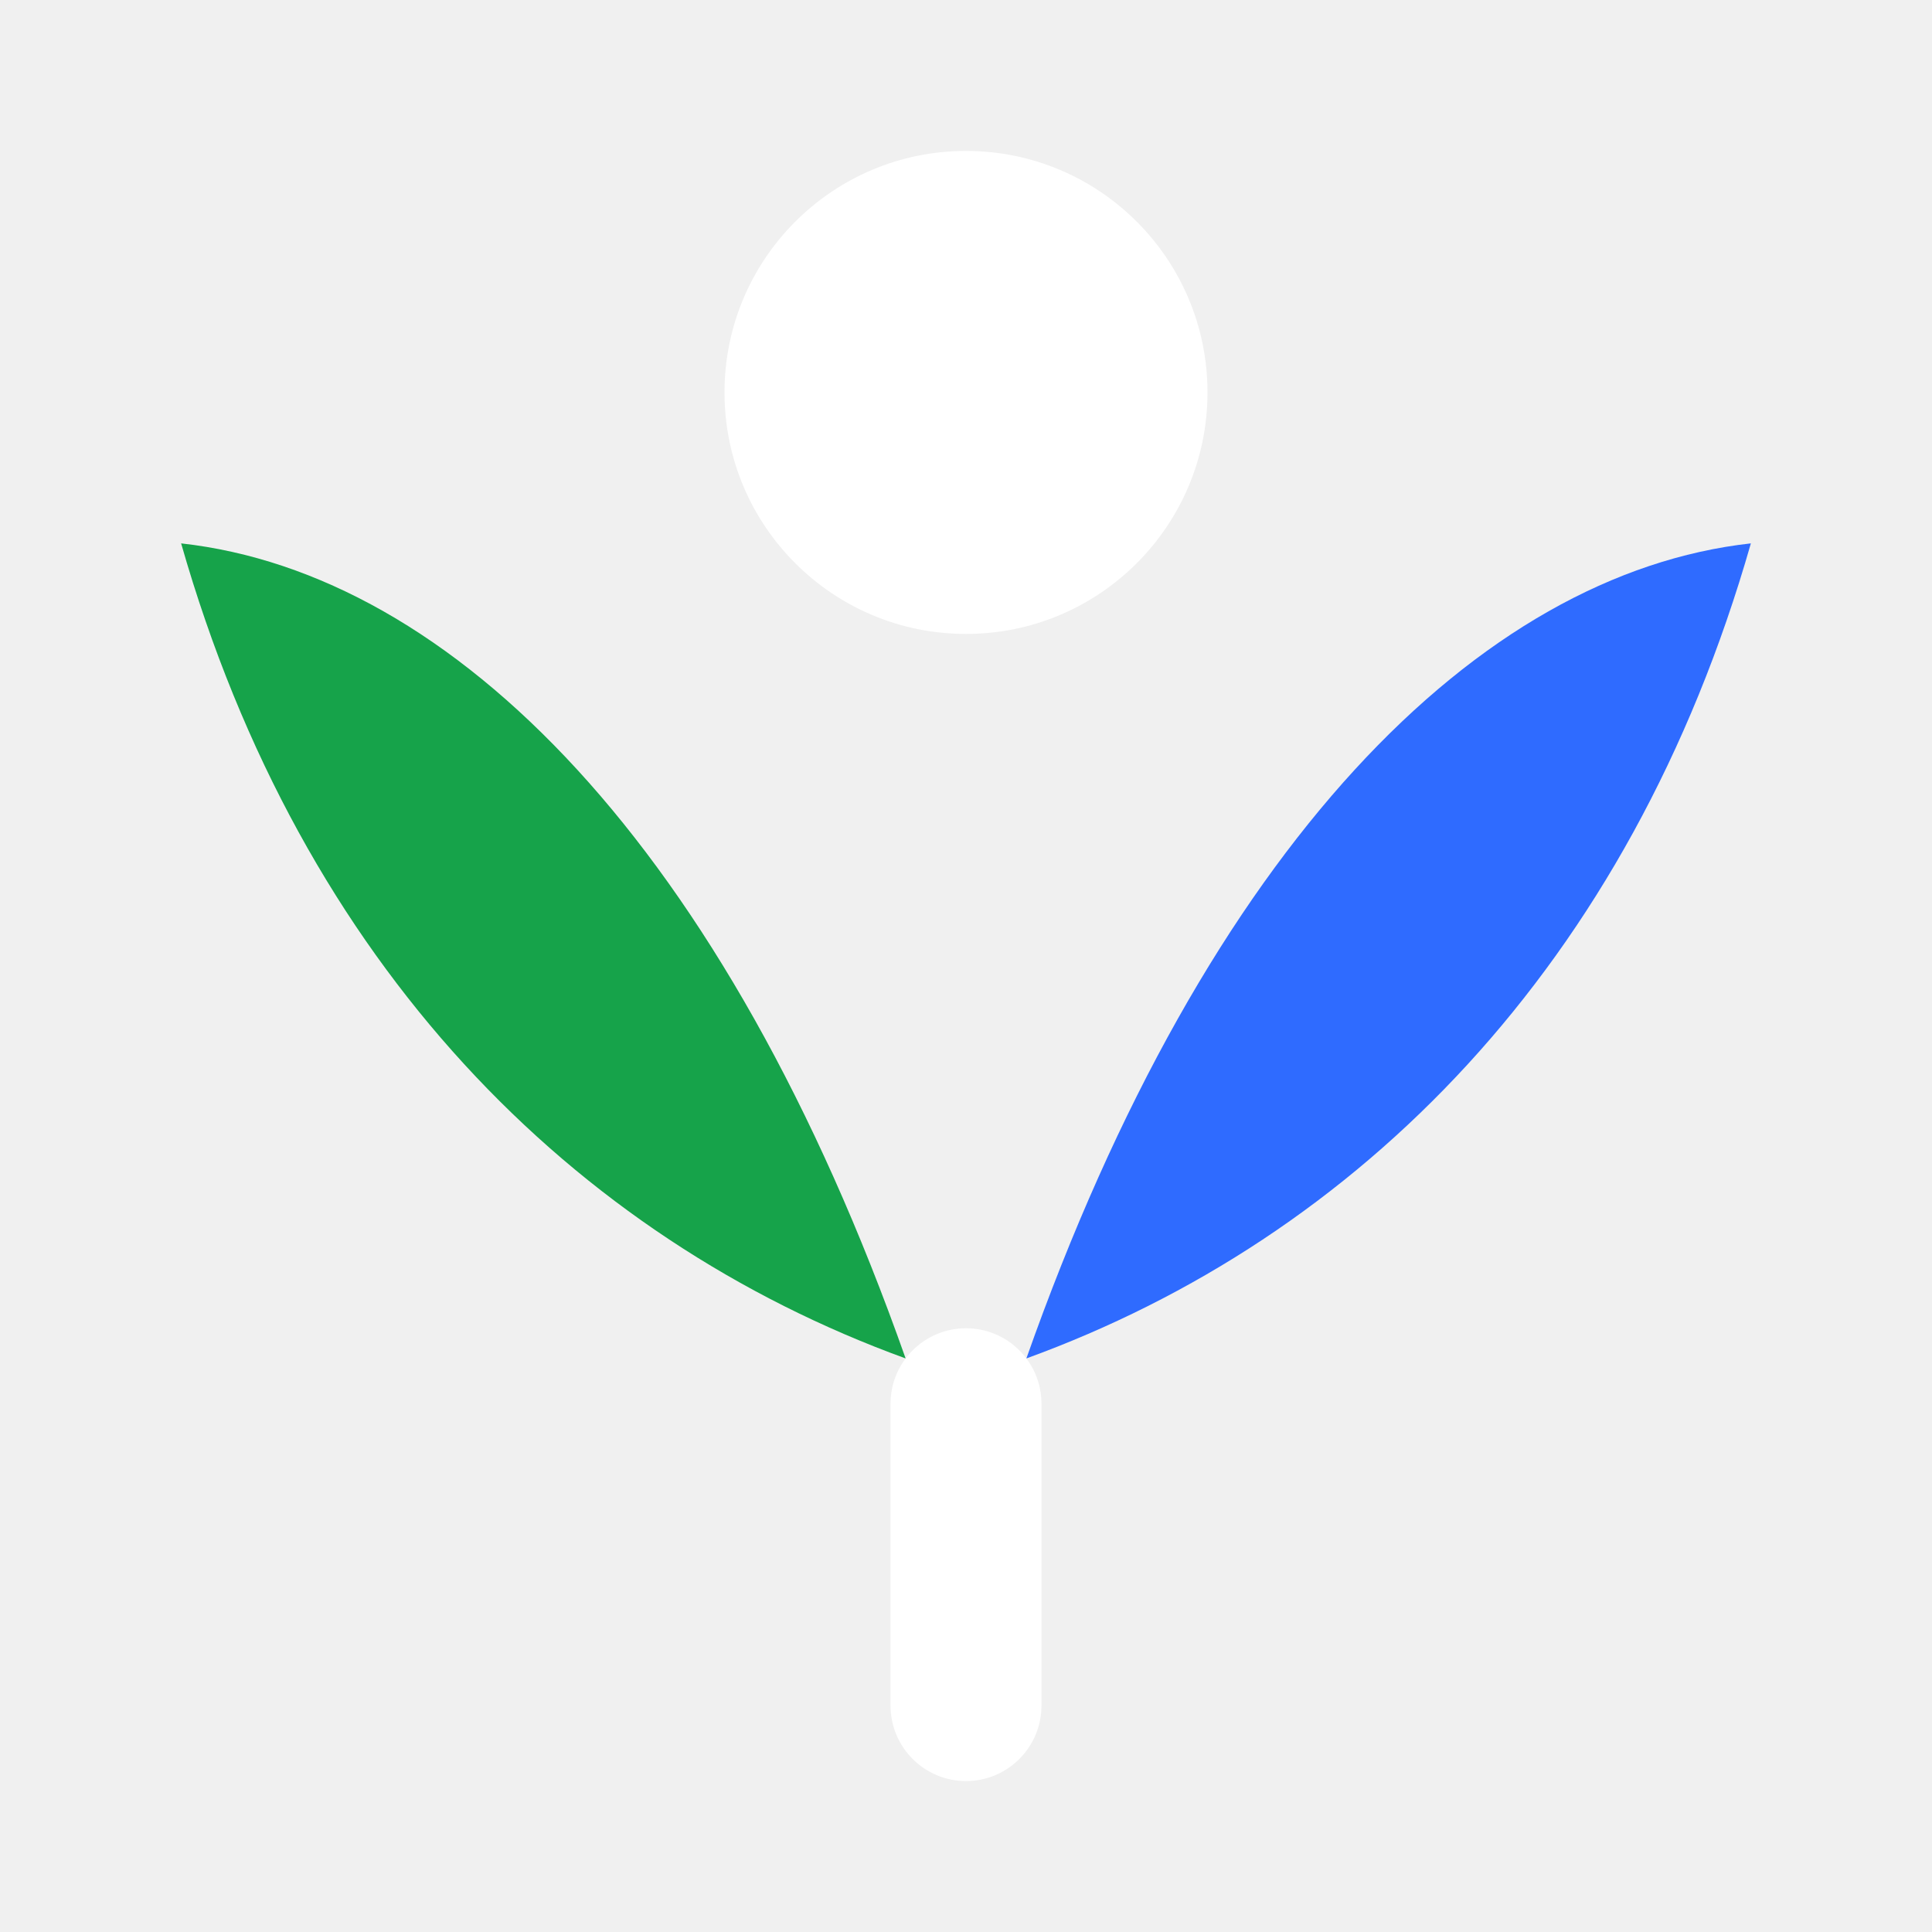
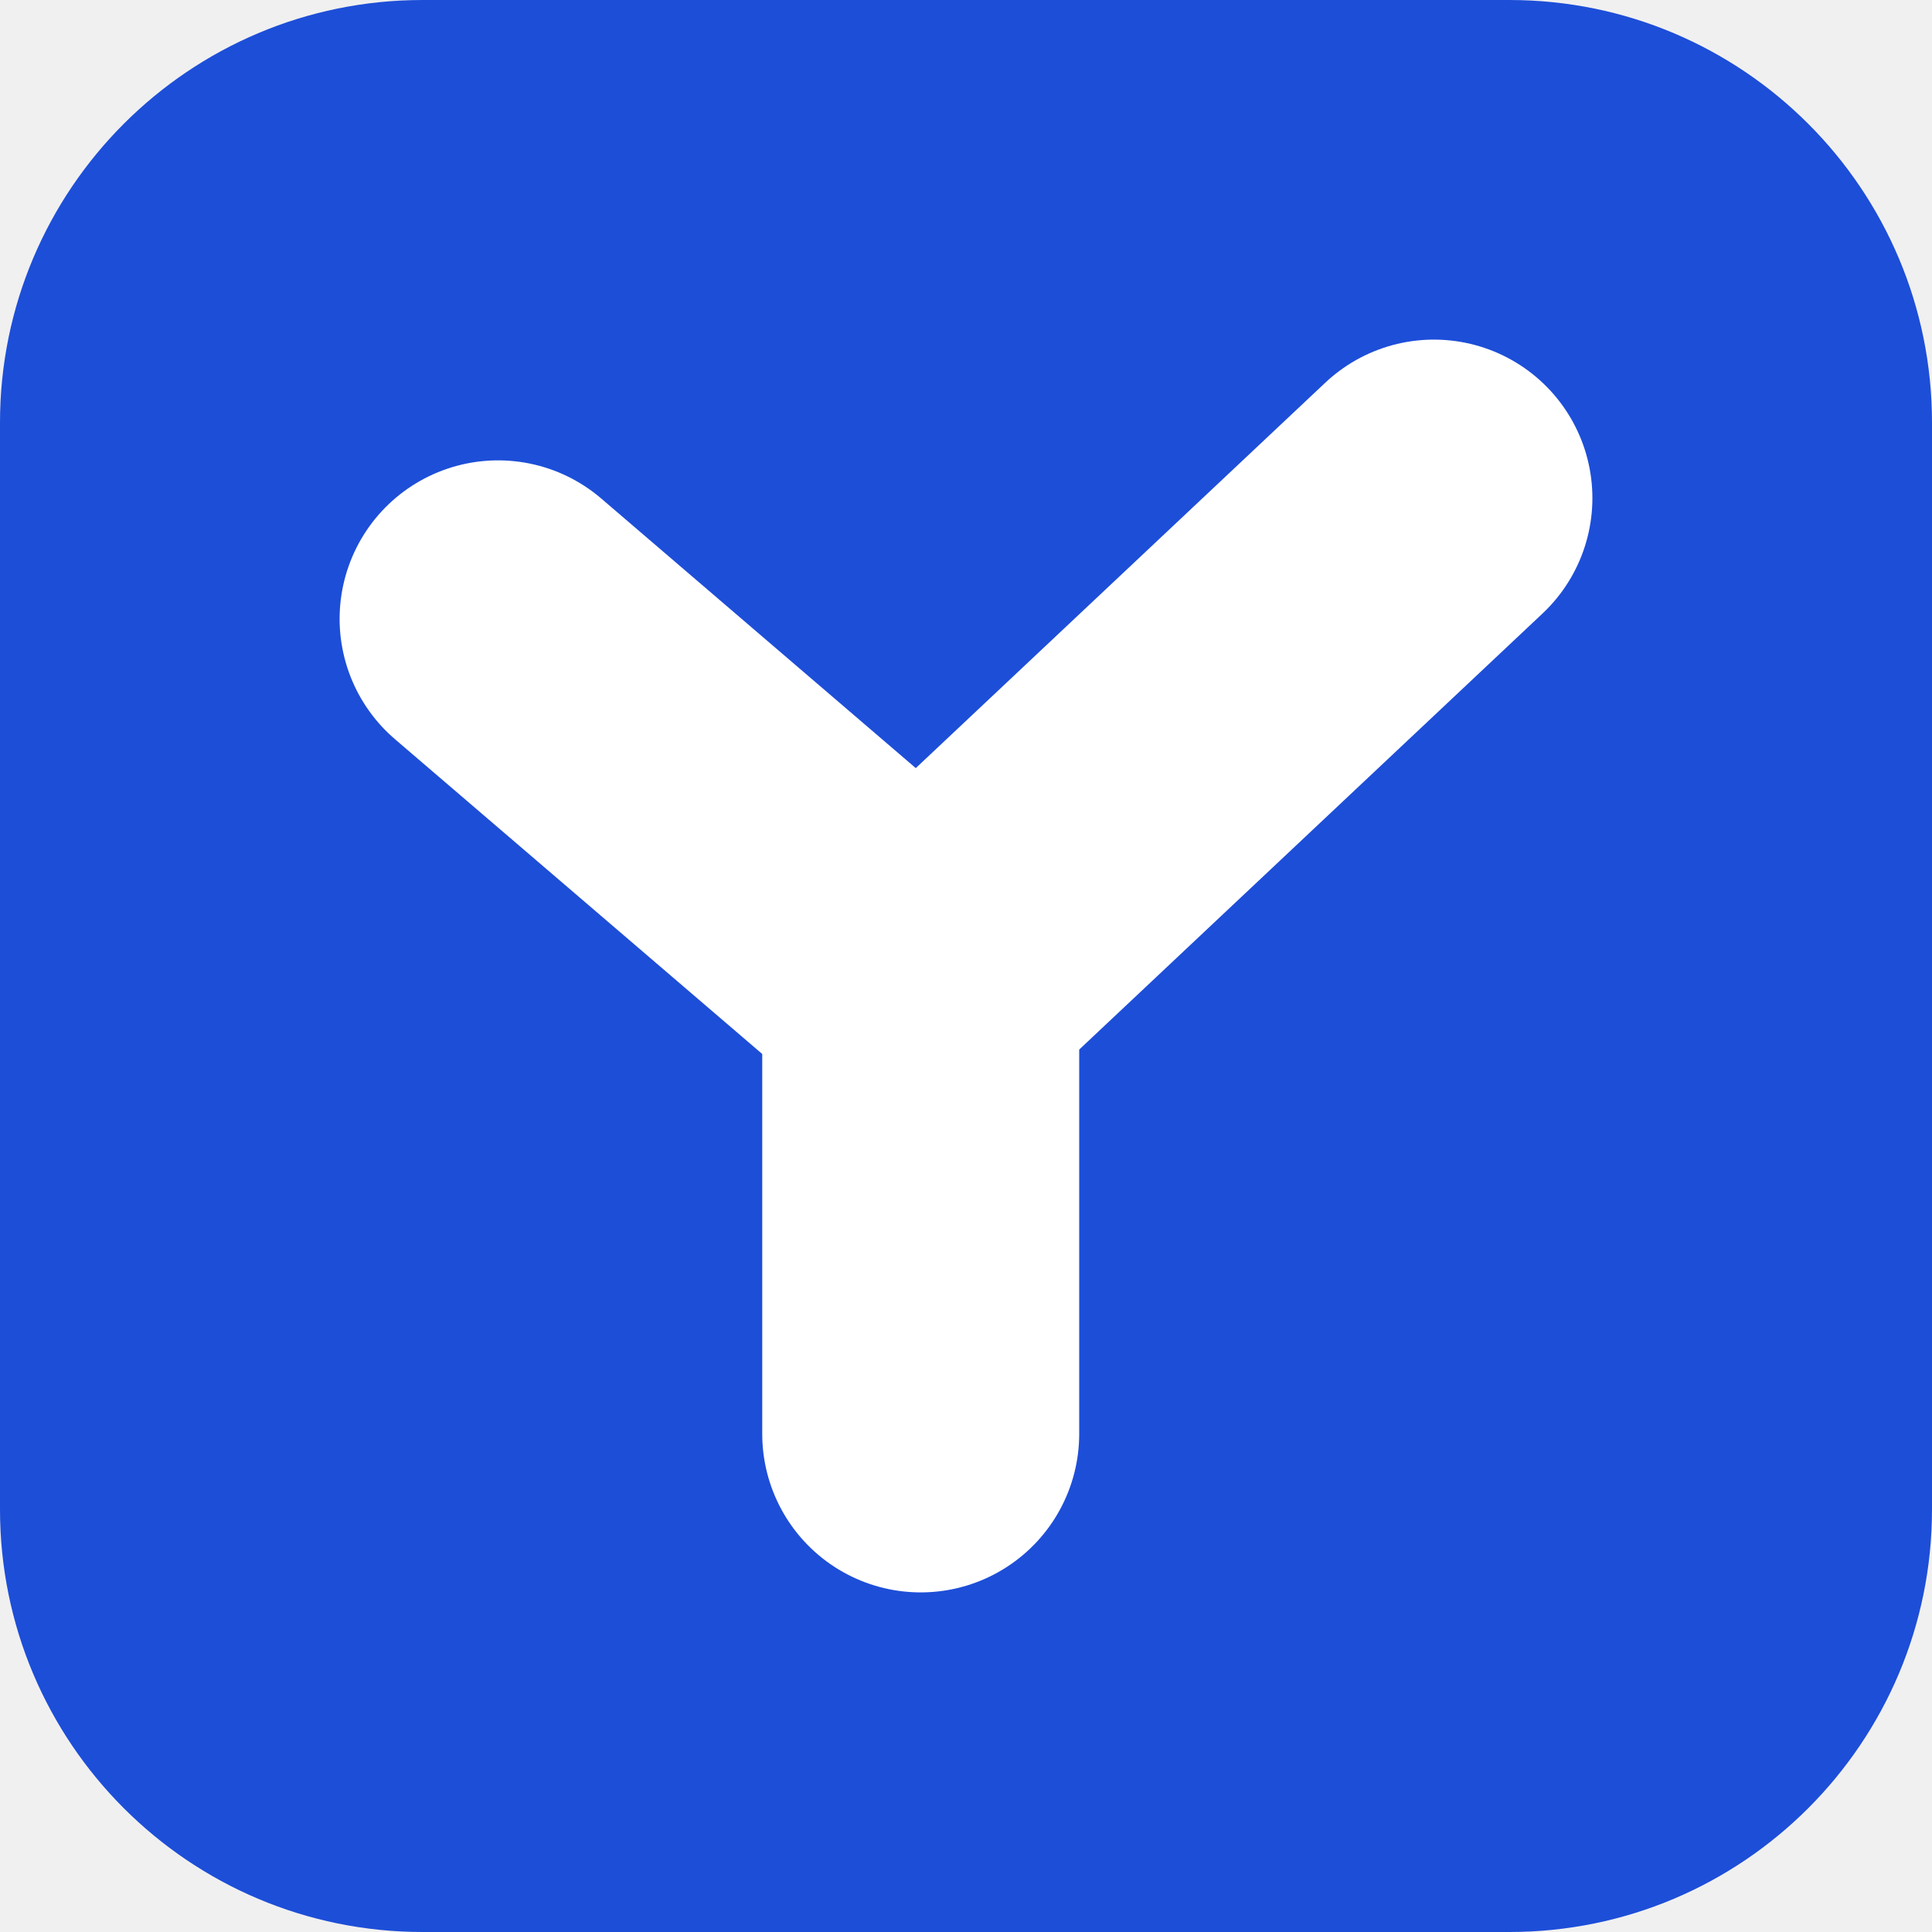
<svg xmlns="http://www.w3.org/2000/svg" viewBox="0 0 64 64">
-   <circle cx="32" cy="13" r="8" fill="#ffffff" />
-   <path d="M6 18c9 1 18 10 24 27C19 41 10 32 6 18z" fill="#16a34a" />
-   <path d="M58 18c-9 1-18 10-24 27 11-4 20-13 24-27z" fill="#2f6bff" />
-   <rect x="29.5" y="44" width="5" height="15" rx="2.5" fill="#ffffff" />
+   <rect width="64" height="64" rx="14" fill="#1d4ed8" />
+   <path d="M16.5 20.5 30.5 32.5 47.5 16.5M30.5 32.5v15" fill="none" stroke="#fff" stroke-width="10.5" stroke-linecap="round" stroke-linejoin="round" />
</svg>
